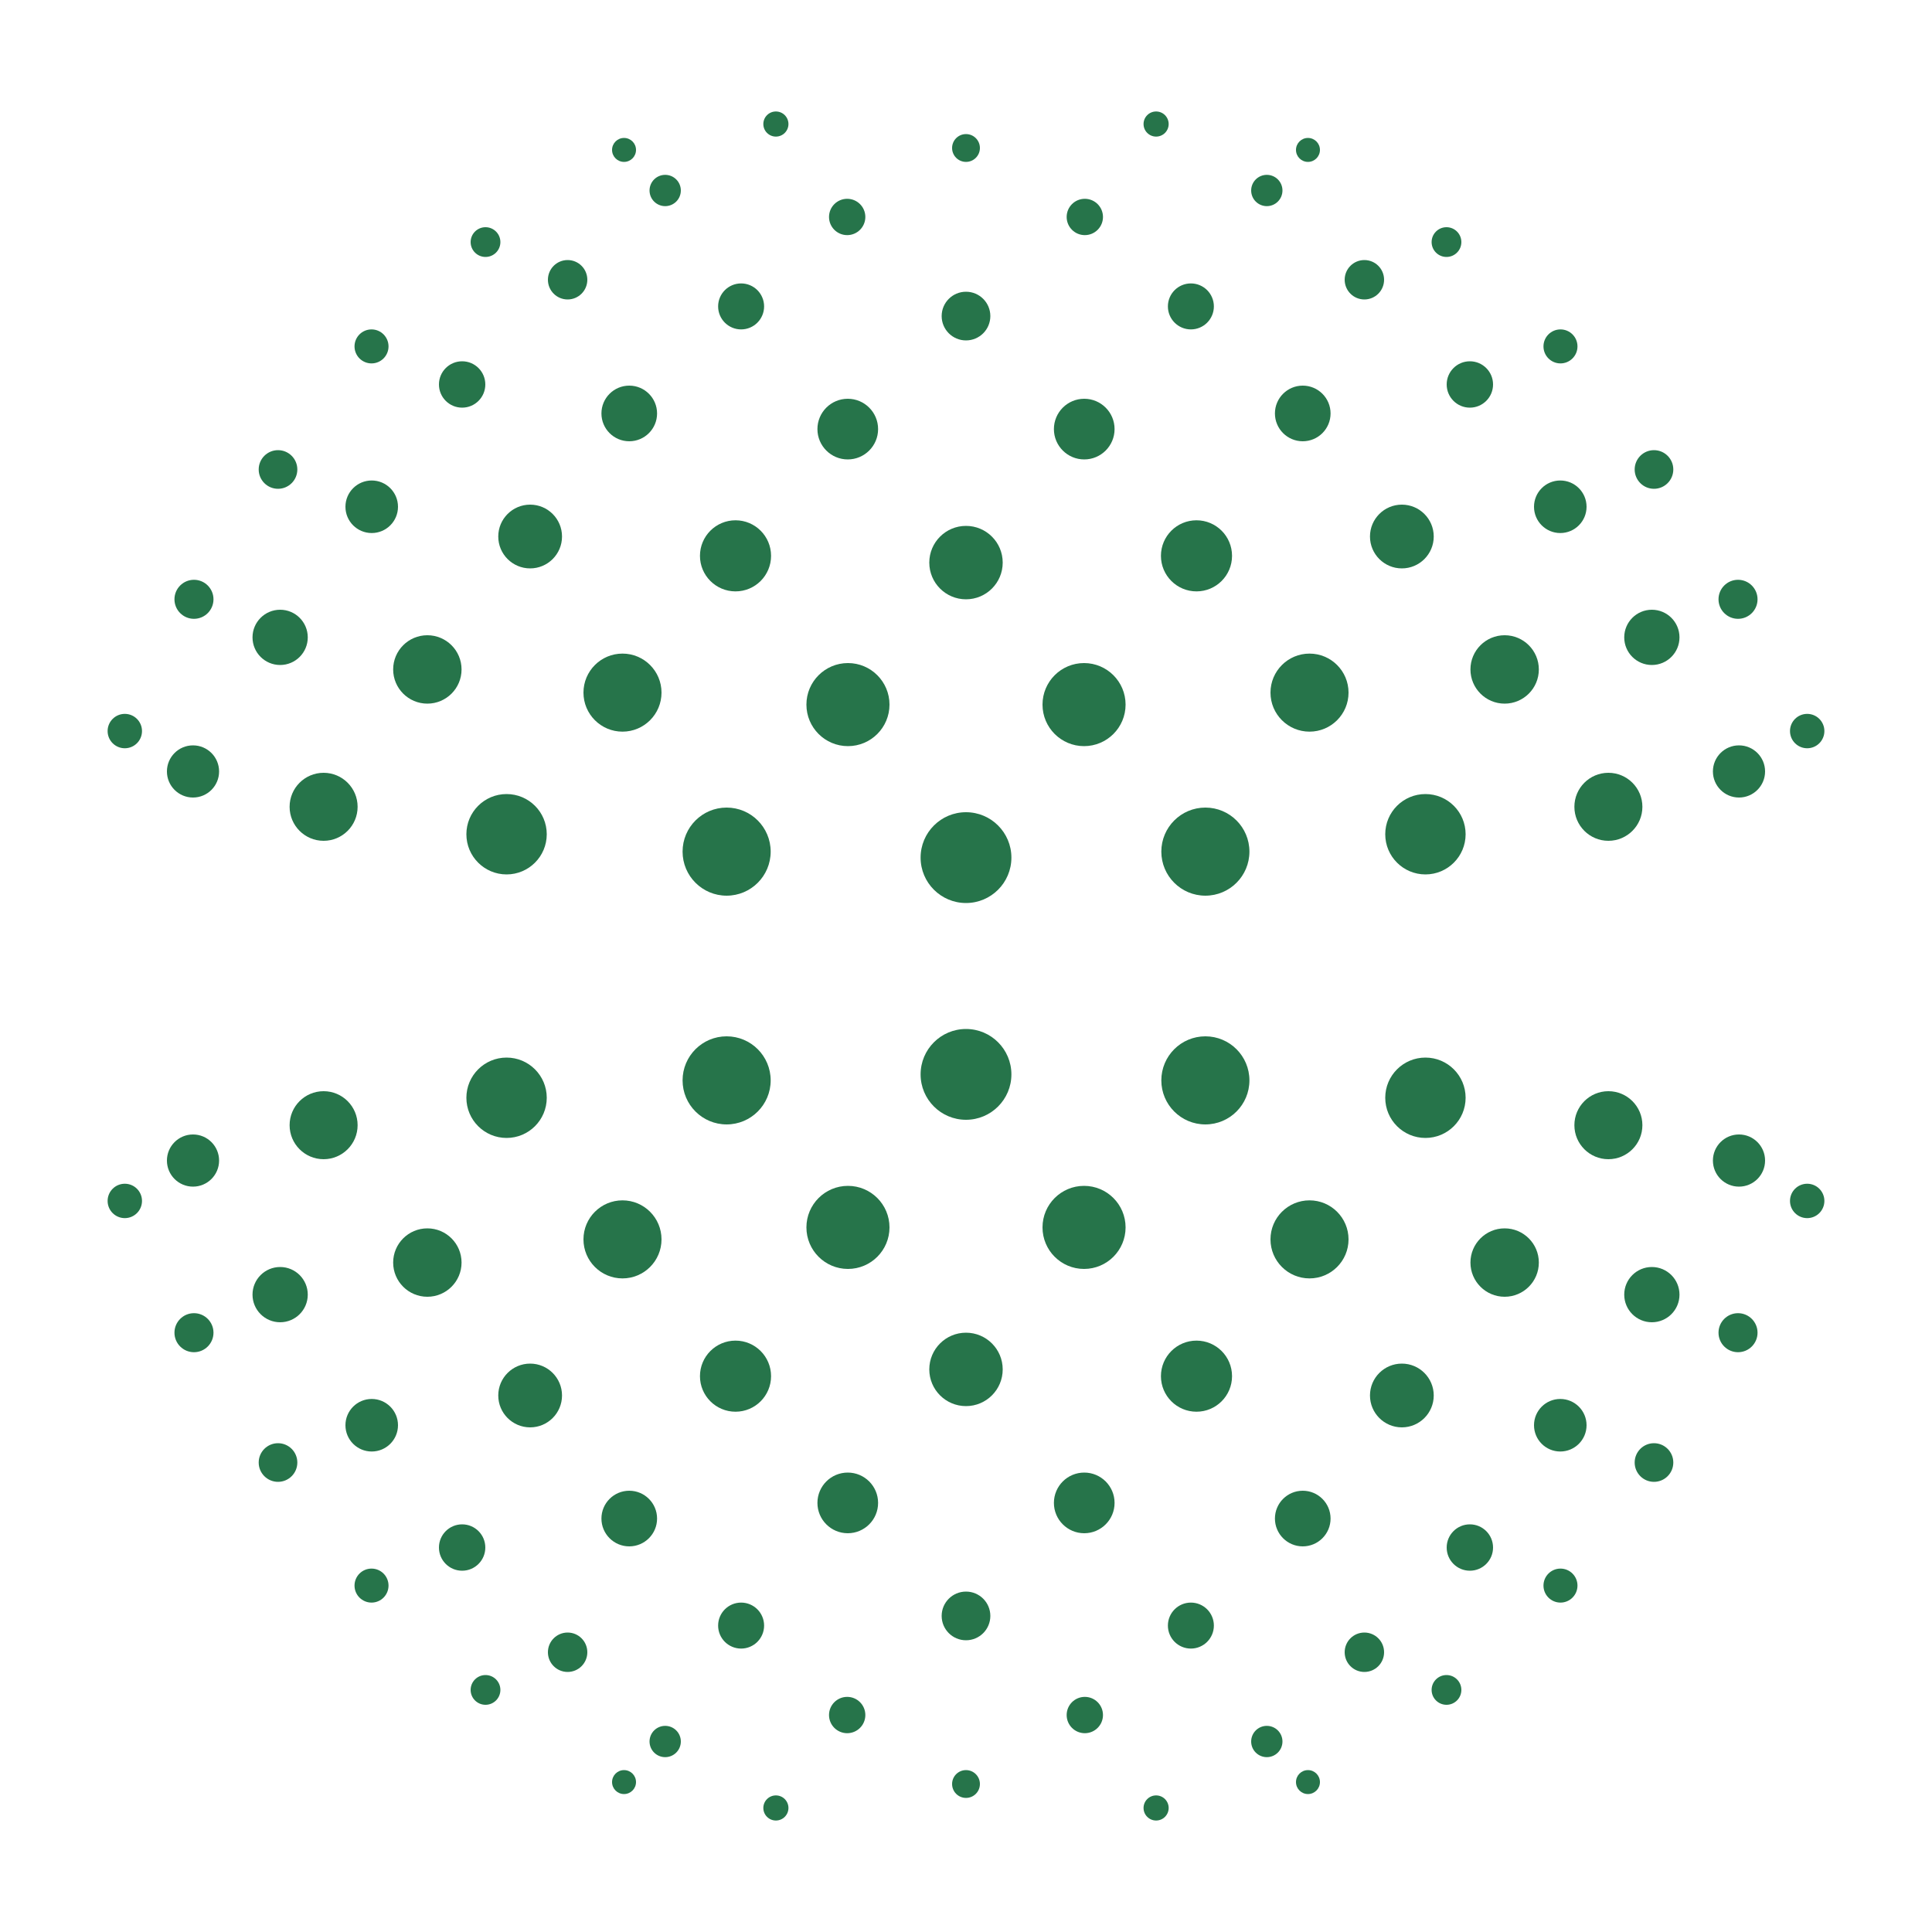
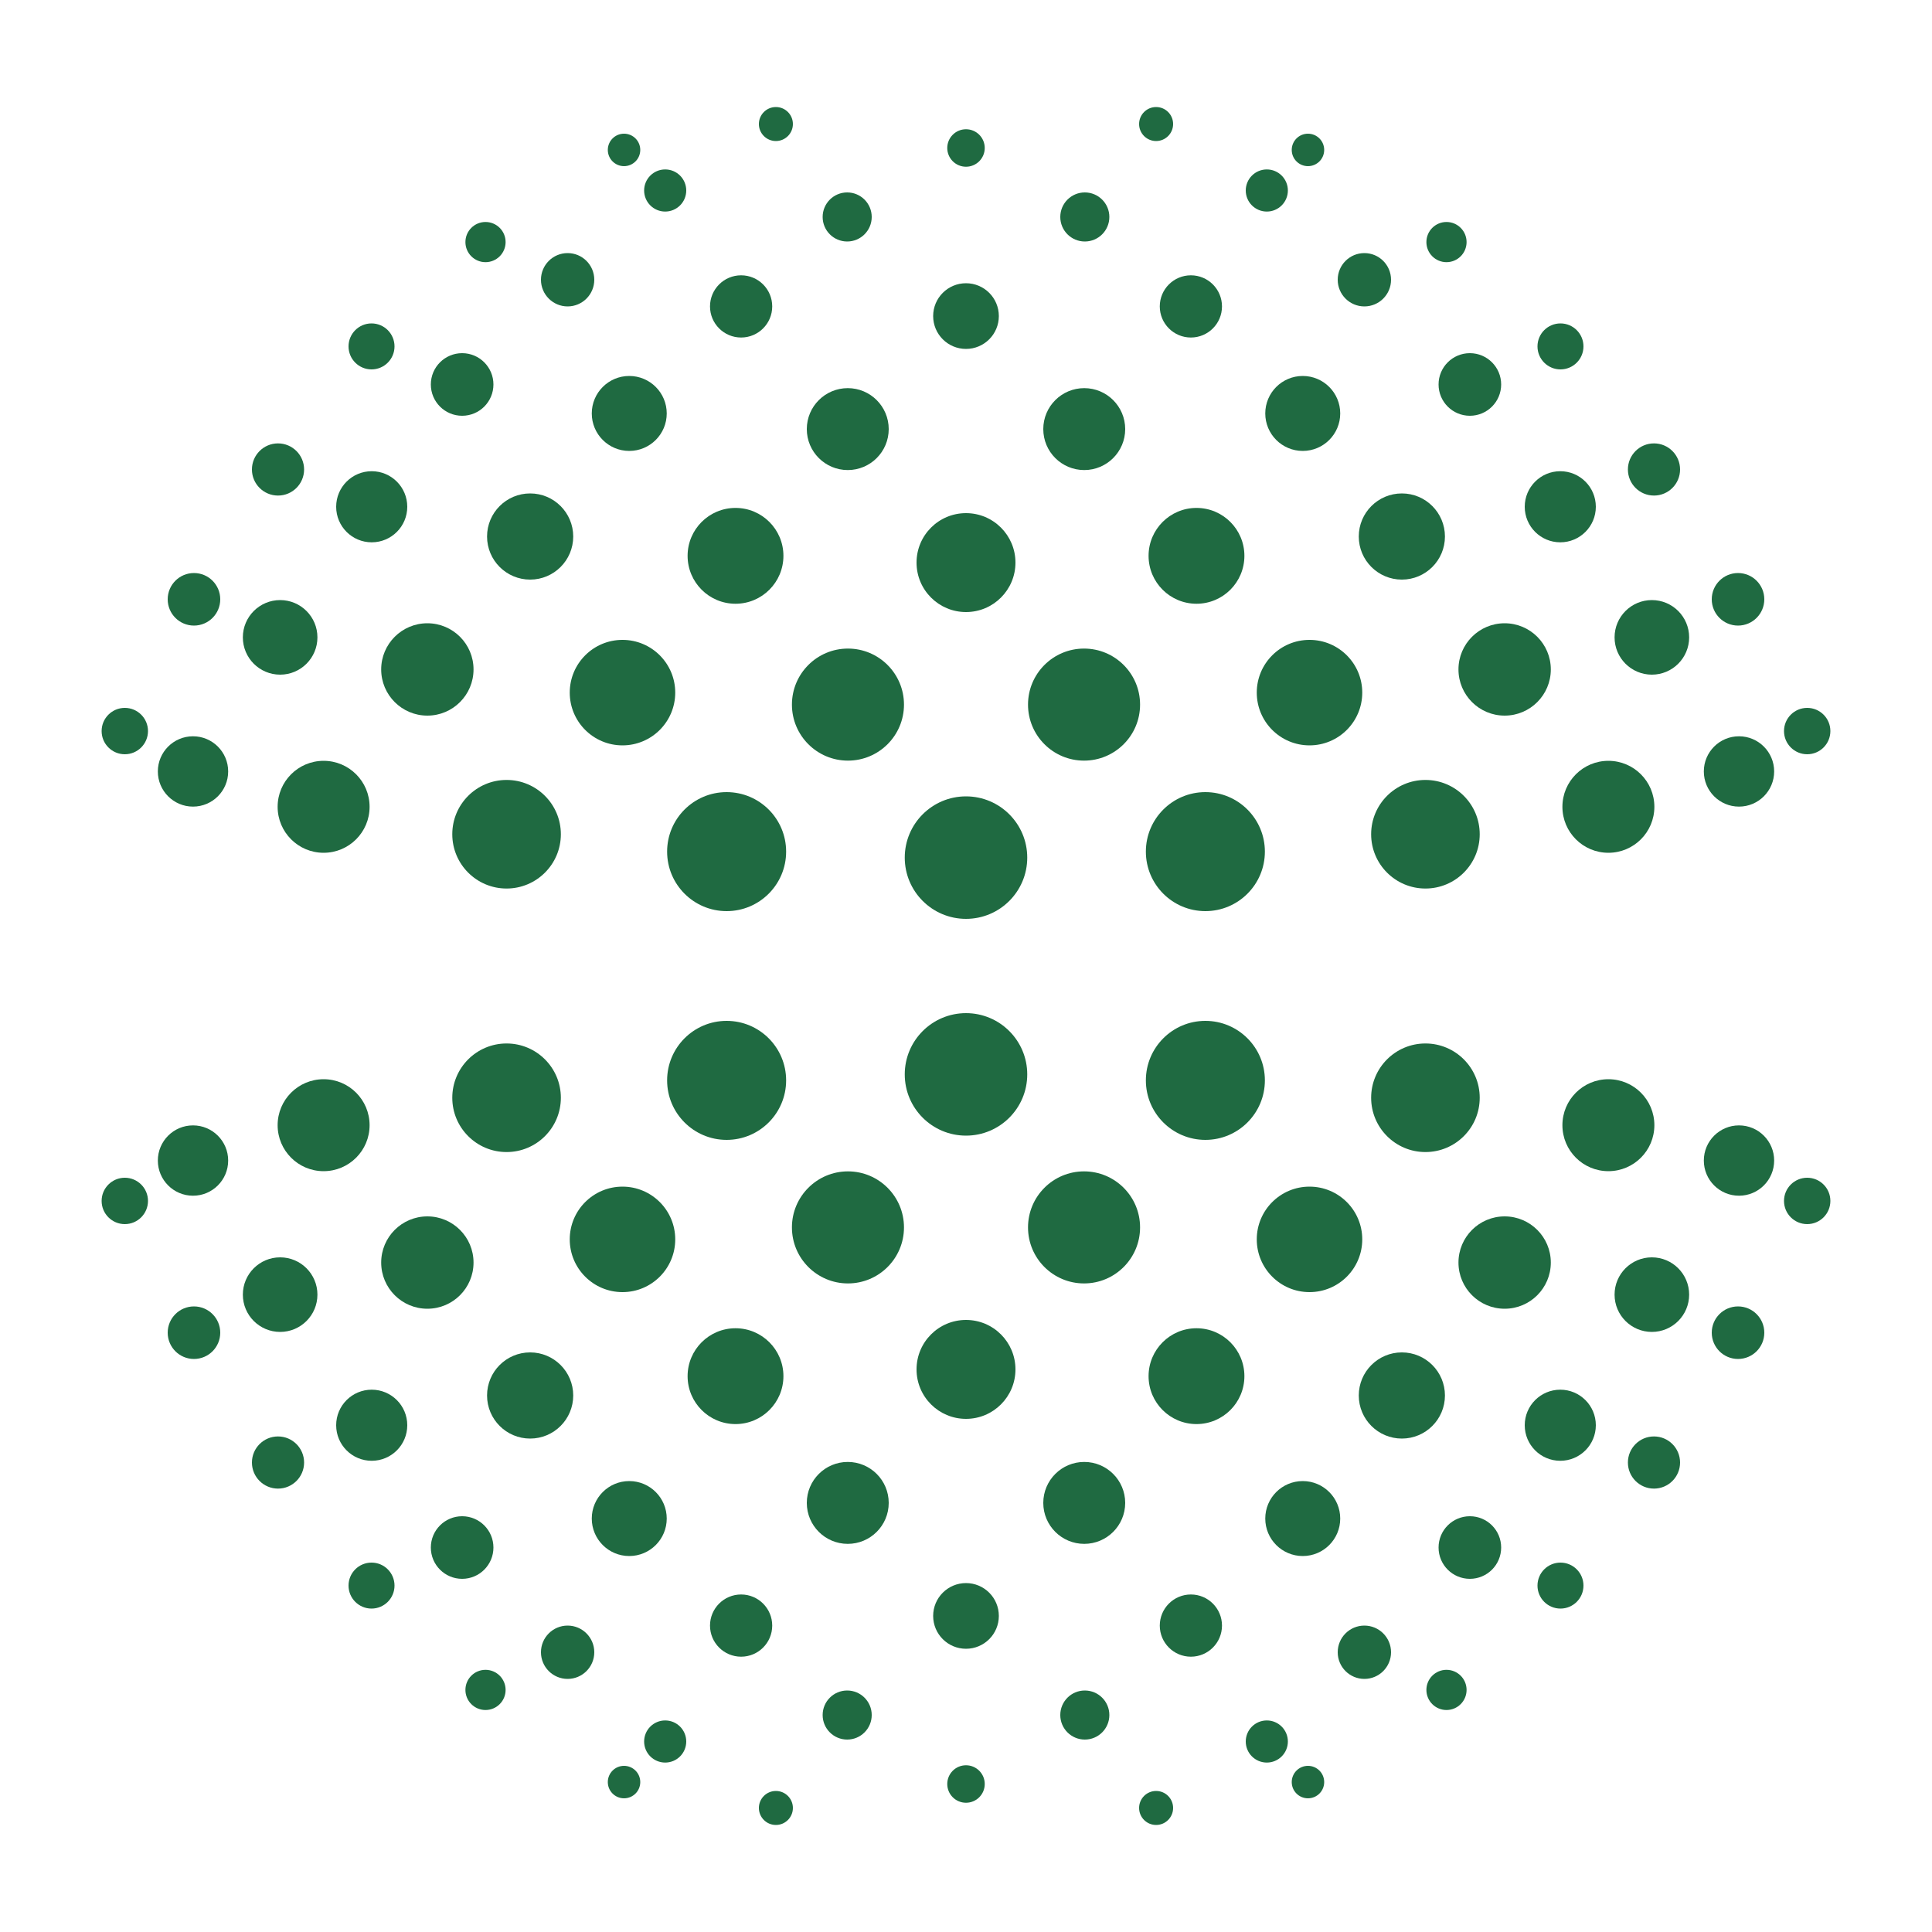
<svg xmlns="http://www.w3.org/2000/svg" viewBox="0 0 100 100" role="img" aria-label="EdenRadar">
-   <g fill="#26744a">
-     <circle cx="50.00" cy="44.39" r="2.35" />
-     <circle cx="50.00" cy="55.61" r="2.35" />
-     <circle cx="62.39" cy="44.08" r="2.28" />
-     <circle cx="62.39" cy="55.92" r="2.28" />
-     <circle cx="73.78" cy="43.18" r="2.08" />
-     <circle cx="73.78" cy="56.82" r="2.08" />
-     <circle cx="83.25" cy="41.76" r="1.76" />
-     <circle cx="83.25" cy="58.24" r="1.76" />
-     <circle cx="90.01" cy="39.93" r="1.35" />
-     <circle cx="90.01" cy="60.07" r="1.35" />
-     <circle cx="93.54" cy="37.84" r="0.89" />
-     <circle cx="93.54" cy="62.16" r="0.89" />
-     <circle cx="6.46" cy="37.84" r="0.89" />
-     <circle cx="6.46" cy="62.16" r="0.89" />
-     <circle cx="9.99" cy="39.93" r="1.35" />
-     <circle cx="9.99" cy="60.07" r="1.35" />
-     <circle cx="16.75" cy="41.76" r="1.76" />
-     <circle cx="16.75" cy="58.24" r="1.76" />
-     <circle cx="26.22" cy="43.18" r="2.08" />
-     <circle cx="26.22" cy="56.82" r="2.08" />
-     <circle cx="37.61" cy="44.08" r="2.28" />
-     <circle cx="37.61" cy="55.92" r="2.28" />
-     <circle cx="56.11" cy="36.47" r="2.15" />
-     <circle cx="56.11" cy="63.53" r="2.15" />
-     <circle cx="67.78" cy="35.85" r="2.02" />
-     <circle cx="67.78" cy="64.15" r="2.02" />
-     <circle cx="77.88" cy="34.65" r="1.77" />
-     <circle cx="77.88" cy="65.35" r="1.77" />
-     <circle cx="85.50" cy="32.99" r="1.43" />
-     <circle cx="85.50" cy="67.01" r="1.43" />
-     <circle cx="89.96" cy="31.02" r="1.01" />
-     <circle cx="89.96" cy="68.98" r="1.01" />
-     <circle cx="10.04" cy="31.02" r="1.01" />
-     <circle cx="10.04" cy="68.98" r="1.01" />
-     <circle cx="14.50" cy="32.99" r="1.43" />
-     <circle cx="14.50" cy="67.01" r="1.43" />
-     <circle cx="22.12" cy="34.65" r="1.77" />
-     <circle cx="22.12" cy="65.35" r="1.77" />
-     <circle cx="32.22" cy="35.85" r="2.02" />
-     <circle cx="32.22" cy="64.15" r="2.02" />
-     <circle cx="43.89" cy="36.47" r="2.15" />
-     <circle cx="43.89" cy="63.53" r="2.15" />
-     <circle cx="50.00" cy="29.12" r="1.90" />
-     <circle cx="50.00" cy="70.88" r="1.90" />
-     <circle cx="61.93" cy="28.77" r="1.84" />
-     <circle cx="61.93" cy="71.23" r="1.84" />
-     <circle cx="72.56" cy="27.77" r="1.65" />
-     <circle cx="72.56" cy="72.23" r="1.65" />
-     <circle cx="80.76" cy="26.23" r="1.36" />
-     <circle cx="80.76" cy="73.77" r="1.36" />
-     <circle cx="85.61" cy="24.30" r="1.00" />
-     <circle cx="85.61" cy="75.70" r="1.00" />
-     <circle cx="14.39" cy="24.30" r="1.00" />
-     <circle cx="14.39" cy="75.70" r="1.00" />
-     <circle cx="19.24" cy="26.23" r="1.36" />
-     <circle cx="19.24" cy="73.77" r="1.36" />
-     <circle cx="27.44" cy="27.77" r="1.65" />
-     <circle cx="27.44" cy="72.23" r="1.65" />
-     <circle cx="38.07" cy="28.77" r="1.84" />
-     <circle cx="38.07" cy="71.23" r="1.84" />
-     <circle cx="56.12" cy="22.21" r="1.57" />
-     <circle cx="56.12" cy="77.79" r="1.57" />
-     <circle cx="67.43" cy="21.40" r="1.44" />
-     <circle cx="67.43" cy="78.60" r="1.44" />
-     <circle cx="76.08" cy="19.90" r="1.20" />
-     <circle cx="76.08" cy="80.10" r="1.20" />
-     <circle cx="80.77" cy="17.93" r="0.88" />
-     <circle cx="80.77" cy="82.07" r="0.88" />
-     <circle cx="19.23" cy="17.93" r="0.88" />
-     <circle cx="19.23" cy="82.07" r="0.88" />
-     <circle cx="23.92" cy="19.90" r="1.20" />
-     <circle cx="23.92" cy="80.10" r="1.20" />
-     <circle cx="32.57" cy="21.40" r="1.44" />
-     <circle cx="32.57" cy="78.60" r="1.44" />
-     <circle cx="43.88" cy="22.21" r="1.57" />
-     <circle cx="43.88" cy="77.79" r="1.57" />
-     <circle cx="50.00" cy="16.36" r="1.26" />
-     <circle cx="50.00" cy="83.64" r="1.26" />
-     <circle cx="61.64" cy="15.86" r="1.19" />
-     <circle cx="61.64" cy="84.14" r="1.19" />
-     <circle cx="70.62" cy="14.48" r="1.02" />
-     <circle cx="70.62" cy="85.52" r="1.02" />
-     <circle cx="74.87" cy="12.53" r="0.77" />
-     <circle cx="74.87" cy="87.47" r="0.77" />
-     <circle cx="25.13" cy="12.53" r="0.77" />
-     <circle cx="25.13" cy="87.47" r="0.77" />
-     <circle cx="29.38" cy="14.48" r="1.02" />
-     <circle cx="29.38" cy="85.52" r="1.02" />
-     <circle cx="38.36" cy="15.86" r="1.19" />
-     <circle cx="38.36" cy="84.14" r="1.19" />
-     <circle cx="56.15" cy="11.23" r="0.94" />
-     <circle cx="56.15" cy="88.77" r="0.94" />
-     <circle cx="65.57" cy="9.86" r="0.81" />
-     <circle cx="65.57" cy="90.14" r="0.81" />
-     <circle cx="67.70" cy="7.76" r="0.62" />
-     <circle cx="67.70" cy="92.24" r="0.62" />
-     <circle cx="32.30" cy="7.76" r="0.62" />
-     <circle cx="32.30" cy="92.24" r="0.62" />
-     <circle cx="34.43" cy="9.86" r="0.81" />
-     <circle cx="34.43" cy="90.14" r="0.81" />
-     <circle cx="43.85" cy="11.23" r="0.94" />
-     <circle cx="43.85" cy="88.77" r="0.94" />
-     <circle cx="50.00" cy="7.66" r="0.72" />
-     <circle cx="50.00" cy="92.34" r="0.72" />
-     <circle cx="59.84" cy="6.42" r="0.65" />
-     <circle cx="59.84" cy="93.58" r="0.65" />
-     <circle cx="40.16" cy="6.42" r="0.65" />
-     <circle cx="40.16" cy="93.58" r="0.65" />
+   <g fill="#1f6a41">
+     <circle cx="50.00" cy="44.39" r="3.17" />
+     <circle cx="50.00" cy="55.61" r="3.17" />
+     <circle cx="62.39" cy="44.08" r="3.08" />
+     <circle cx="62.39" cy="55.92" r="3.08" />
+     <circle cx="73.78" cy="43.18" r="2.81" />
+     <circle cx="73.78" cy="56.82" r="2.81" />
+     <circle cx="83.25" cy="41.76" r="2.38" />
+     <circle cx="83.25" cy="58.24" r="2.38" />
+     <circle cx="90.01" cy="39.93" r="1.82" />
+     <circle cx="90.01" cy="60.07" r="1.82" />
+     <circle cx="93.54" cy="37.84" r="1.20" />
+     <circle cx="93.54" cy="62.16" r="1.20" />
+     <circle cx="6.46" cy="37.84" r="1.20" />
+     <circle cx="6.46" cy="62.16" r="1.20" />
+     <circle cx="9.99" cy="39.93" r="1.82" />
+     <circle cx="9.99" cy="60.07" r="1.82" />
+     <circle cx="16.75" cy="41.76" r="2.38" />
+     <circle cx="16.75" cy="58.24" r="2.38" />
+     <circle cx="26.22" cy="43.18" r="2.81" />
+     <circle cx="26.22" cy="56.82" r="2.81" />
+     <circle cx="37.61" cy="44.08" r="3.08" />
+     <circle cx="37.61" cy="55.92" r="3.08" />
+     <circle cx="56.11" cy="36.47" r="2.90" />
+     <circle cx="56.11" cy="63.53" r="2.90" />
+     <circle cx="67.78" cy="35.85" r="2.73" />
+     <circle cx="67.78" cy="64.15" r="2.73" />
+     <circle cx="77.88" cy="34.65" r="2.39" />
+     <circle cx="77.88" cy="65.35" r="2.39" />
+     <circle cx="85.50" cy="32.99" r="1.93" />
+     <circle cx="85.50" cy="67.01" r="1.93" />
+     <circle cx="89.96" cy="31.02" r="1.36" />
+     <circle cx="89.96" cy="68.98" r="1.36" />
+     <circle cx="10.04" cy="31.02" r="1.36" />
+     <circle cx="10.04" cy="68.98" r="1.36" />
+     <circle cx="14.50" cy="32.99" r="1.93" />
+     <circle cx="14.50" cy="67.01" r="1.93" />
+     <circle cx="22.12" cy="34.65" r="2.39" />
+     <circle cx="22.12" cy="65.35" r="2.39" />
+     <circle cx="32.22" cy="35.85" r="2.73" />
+     <circle cx="32.22" cy="64.15" r="2.73" />
+     <circle cx="43.89" cy="36.47" r="2.90" />
+     <circle cx="43.89" cy="63.53" r="2.90" />
+     <circle cx="50.00" cy="29.12" r="2.56" />
+     <circle cx="50.00" cy="70.88" r="2.56" />
+     <circle cx="61.93" cy="28.77" r="2.48" />
+     <circle cx="61.93" cy="71.23" r="2.48" />
+     <circle cx="72.56" cy="27.77" r="2.23" />
+     <circle cx="72.56" cy="72.23" r="2.23" />
+     <circle cx="80.76" cy="26.23" r="1.84" />
+     <circle cx="80.76" cy="73.77" r="1.84" />
+     <circle cx="85.61" cy="24.30" r="1.35" />
+     <circle cx="85.61" cy="75.70" r="1.35" />
+     <circle cx="14.39" cy="24.30" r="1.35" />
+     <circle cx="14.39" cy="75.70" r="1.35" />
+     <circle cx="19.24" cy="26.23" r="1.84" />
+     <circle cx="19.24" cy="73.77" r="1.84" />
+     <circle cx="27.44" cy="27.77" r="2.23" />
+     <circle cx="27.44" cy="72.23" r="2.23" />
+     <circle cx="38.07" cy="28.77" r="2.48" />
+     <circle cx="38.07" cy="71.23" r="2.48" />
+     <circle cx="56.12" cy="22.21" r="2.12" />
+     <circle cx="56.12" cy="77.79" r="2.12" />
+     <circle cx="67.43" cy="21.40" r="1.94" />
+     <circle cx="67.43" cy="78.60" r="1.94" />
+     <circle cx="76.08" cy="19.90" r="1.62" />
+     <circle cx="76.08" cy="80.10" r="1.62" />
+     <circle cx="80.77" cy="17.93" r="1.19" />
+     <circle cx="80.77" cy="82.07" r="1.19" />
+     <circle cx="19.23" cy="17.93" r="1.19" />
+     <circle cx="19.23" cy="82.07" r="1.19" />
+     <circle cx="23.92" cy="19.90" r="1.62" />
+     <circle cx="23.92" cy="80.10" r="1.62" />
+     <circle cx="32.57" cy="21.40" r="1.94" />
+     <circle cx="32.57" cy="78.60" r="1.94" />
+     <circle cx="43.88" cy="22.21" r="2.12" />
+     <circle cx="43.88" cy="77.79" r="2.12" />
+     <circle cx="50.00" cy="16.36" r="1.70" />
+     <circle cx="50.00" cy="83.64" r="1.70" />
+     <circle cx="61.64" cy="15.86" r="1.61" />
+     <circle cx="61.64" cy="84.14" r="1.61" />
+     <circle cx="70.62" cy="14.48" r="1.38" />
+     <circle cx="70.62" cy="85.52" r="1.38" />
+     <circle cx="74.87" cy="12.53" r="1.04" />
+     <circle cx="74.87" cy="87.47" r="1.04" />
+     <circle cx="25.13" cy="12.53" r="1.04" />
+     <circle cx="25.13" cy="87.47" r="1.04" />
+     <circle cx="29.38" cy="14.48" r="1.38" />
+     <circle cx="29.38" cy="85.52" r="1.38" />
+     <circle cx="38.36" cy="15.86" r="1.61" />
+     <circle cx="38.36" cy="84.14" r="1.61" />
+     <circle cx="56.15" cy="11.23" r="1.27" />
+     <circle cx="56.15" cy="88.77" r="1.27" />
+     <circle cx="65.57" cy="9.86" r="1.09" />
+     <circle cx="65.57" cy="90.14" r="1.09" />
+     <circle cx="67.70" cy="7.76" r="0.84" />
+     <circle cx="67.70" cy="92.24" r="0.84" />
+     <circle cx="32.30" cy="7.76" r="0.84" />
+     <circle cx="32.30" cy="92.24" r="0.84" />
+     <circle cx="34.43" cy="9.86" r="1.09" />
+     <circle cx="34.43" cy="90.14" r="1.09" />
+     <circle cx="43.85" cy="11.23" r="1.27" />
+     <circle cx="43.85" cy="88.77" r="1.27" />
+     <circle cx="50.00" cy="7.66" r="0.97" />
+     <circle cx="50.00" cy="92.34" r="0.97" />
+     <circle cx="59.84" cy="6.42" r="0.88" />
+     <circle cx="59.84" cy="93.58" r="0.88" />
+     <circle cx="40.16" cy="6.42" r="0.88" />
+     <circle cx="40.16" cy="93.58" r="0.88" />
  </g>
</svg>
